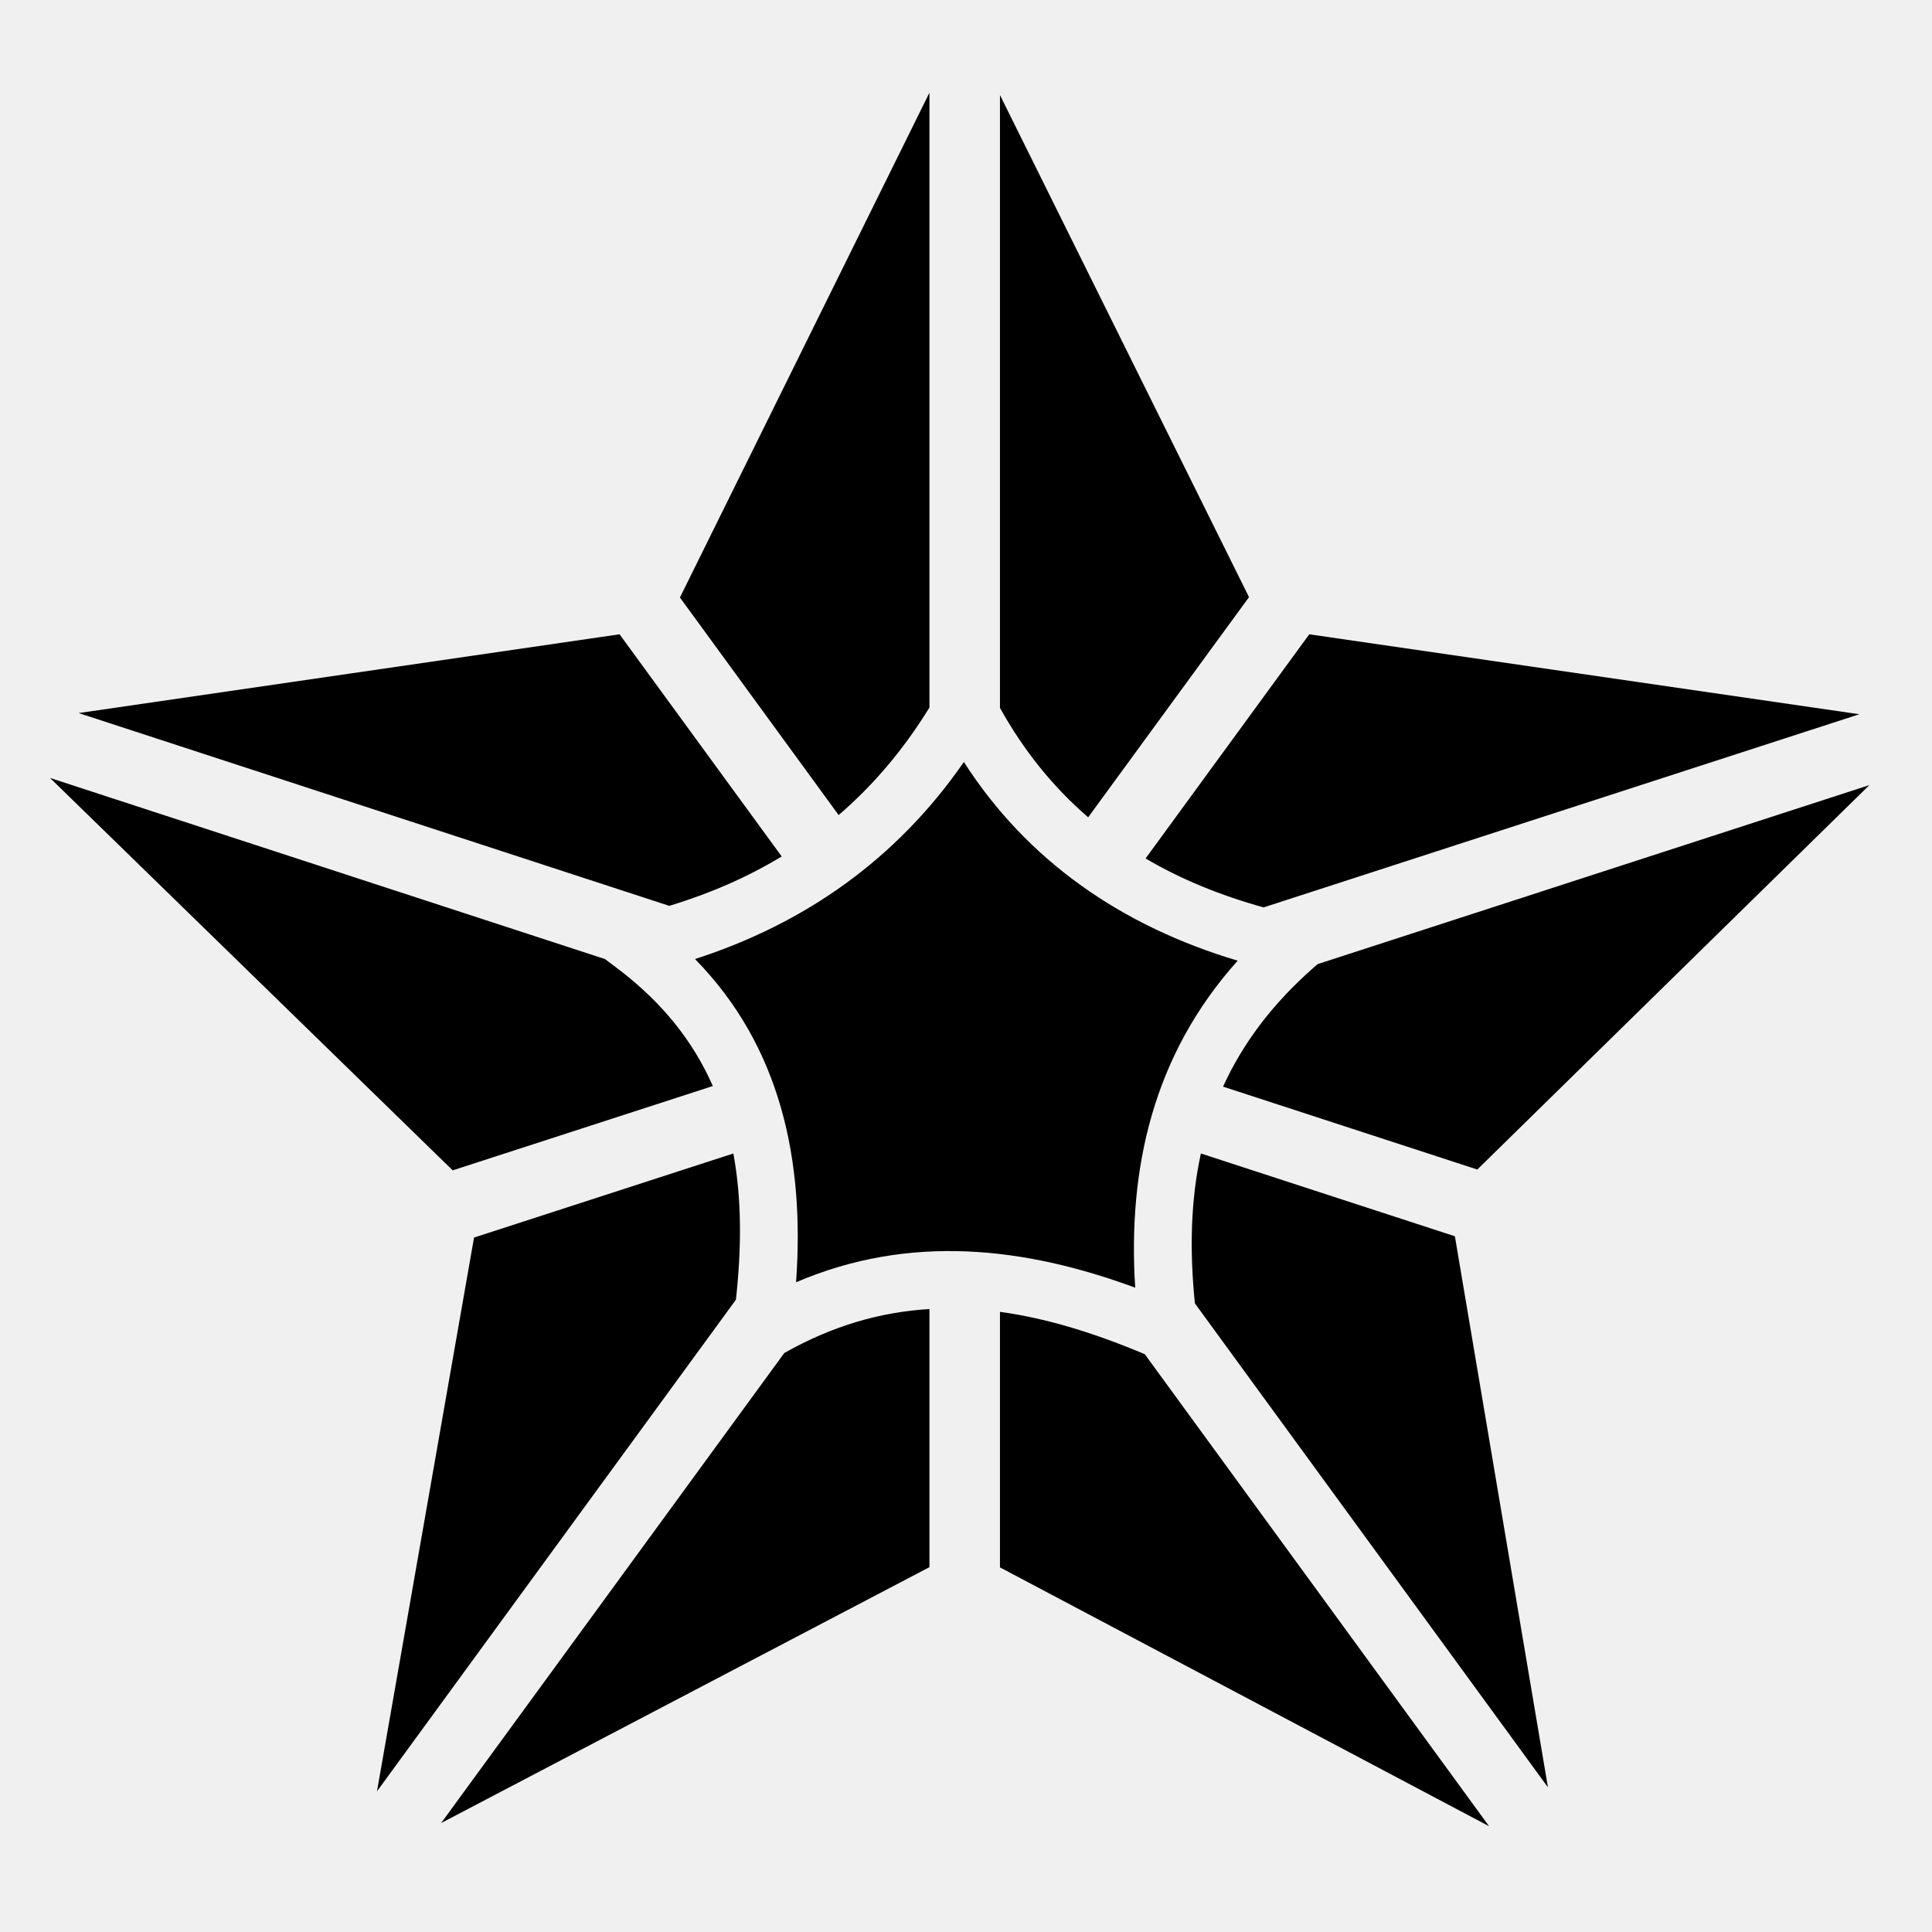
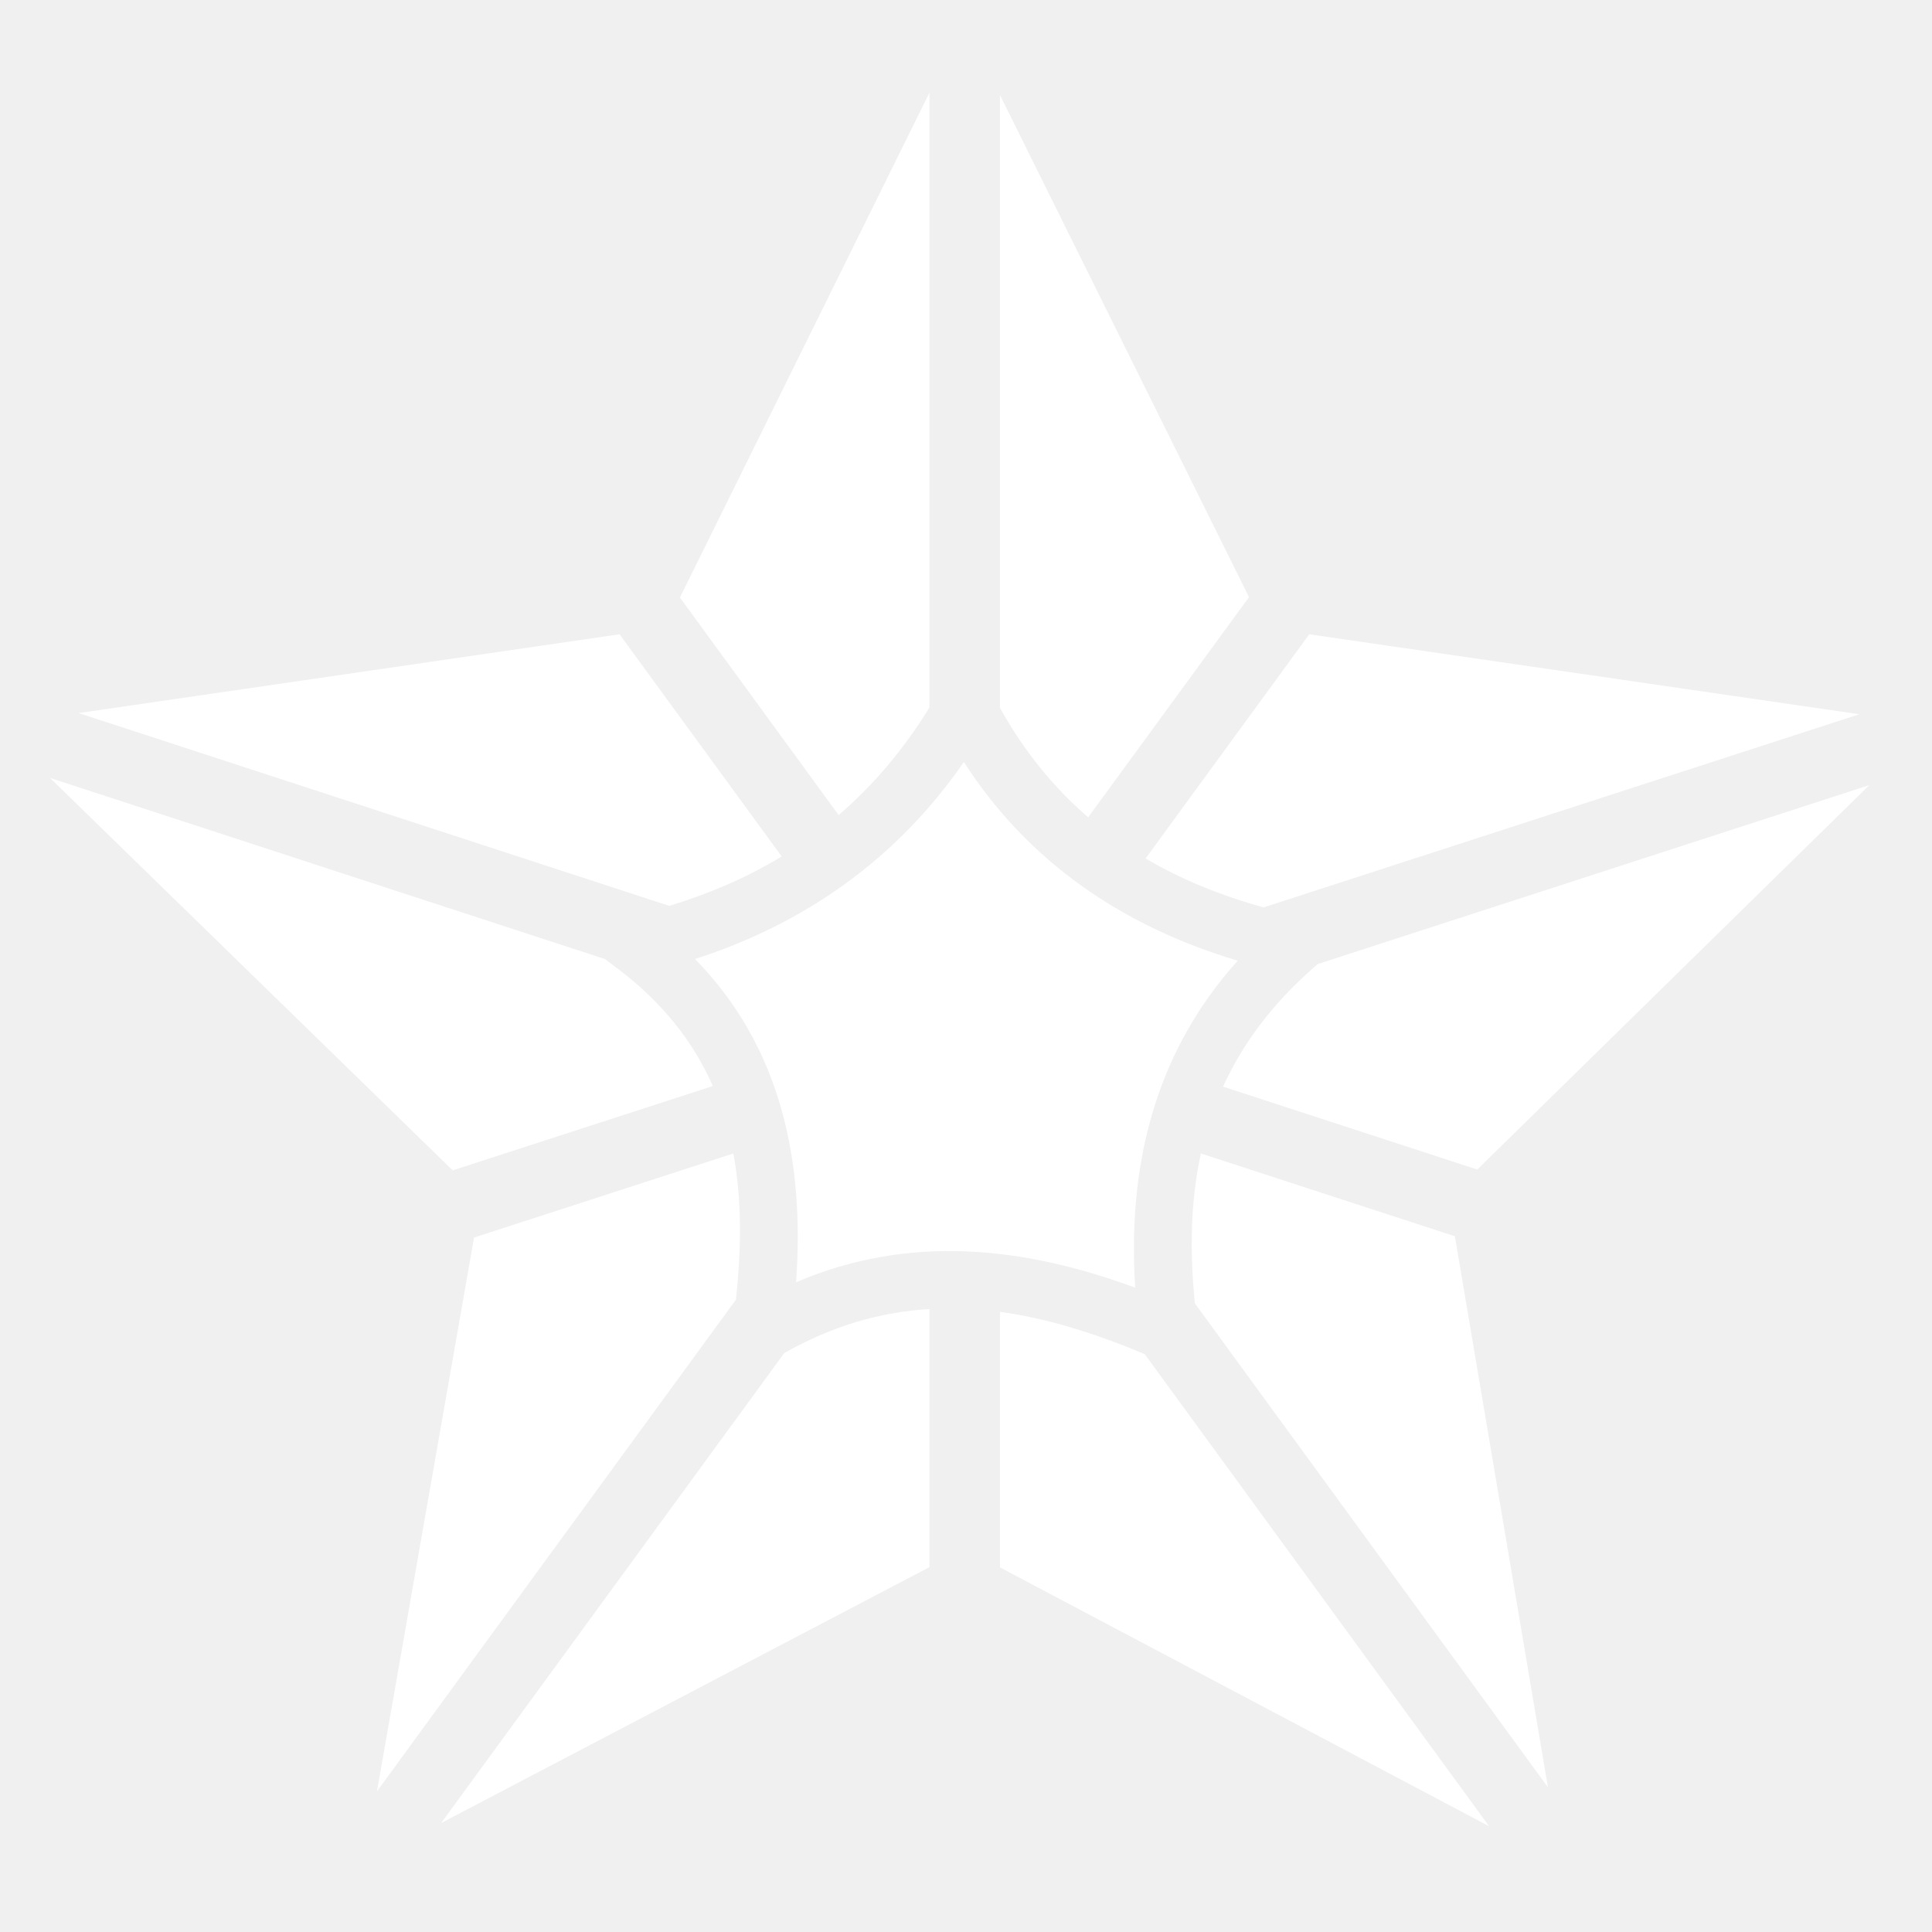
- <svg xmlns="http://www.w3.org/2000/svg" stroke="currentColor" fill="currentColor" stroke-width="0" viewBox="0 0 512 512" height="24" width="24">
+ <svg xmlns="http://www.w3.org/2000/svg" stroke="currentColor" fill="white" stroke-width="0" viewBox="0 0 512 512" height="24" width="24">
  <path d="M246.313 24.563l-66.125 133.78L222.25 216c9.095-7.82 17.132-17.24 24.063-28.5V24.562zm18.687.625v162.406c6.37 11.466 14.176 21.062 23.375 29L331 158.25 265 25.187zM164.187 168.094L20.845 188.97l156.53 51.093c10.752-3.268 20.687-7.577 29.782-13.094l-42.97-58.876zm182.782 0L303.593 227.5c9.343 5.507 19.765 9.777 31.28 12.97l157.876-51.19-145.78-21.186zm-91.533 33.844c-17.96 25.962-42.385 42.9-71.25 52.218 22.825 23.285 29.075 53.562 26.782 85.656 30.114-12.898 60.604-9.374 89.874 1.438-2.023-31.53 4.755-61.705 27.156-86.656-30.68-9.16-55.663-26.35-72.563-52.656zM13.25 206.155l106.72 104 68.936-22.344c-5.1-11.618-13.2-22.024-25.22-31.125l-3.374-2.53-147.062-48zm482.156 1.906L349.186 255.5l-.967.844c-11.146 9.762-18.935 20.302-24.095 31.625l67.375 21.967 103.906-101.875zm-301.062 97.625l-68.72 22.282-25.718 146.75 28.813-39.47 66.31-90.813c1.518-13.88 1.532-26.83-.686-38.75zm123.906 0c-2.725 12.42-3.01 25.66-1.594 39.72l93.563 128.25-24.658-146.032-67.312-21.938zm-71.938 41.22c-12.81.772-25.57 4.355-38.468 11.656l-64.03 87.718-26.908 36.845 129.406-67.813v-68.406zm18.688.75v67.717l129.625 68.595-91.25-125.095c-13.052-5.493-25.79-9.5-38.375-11.22z" />
</svg>
